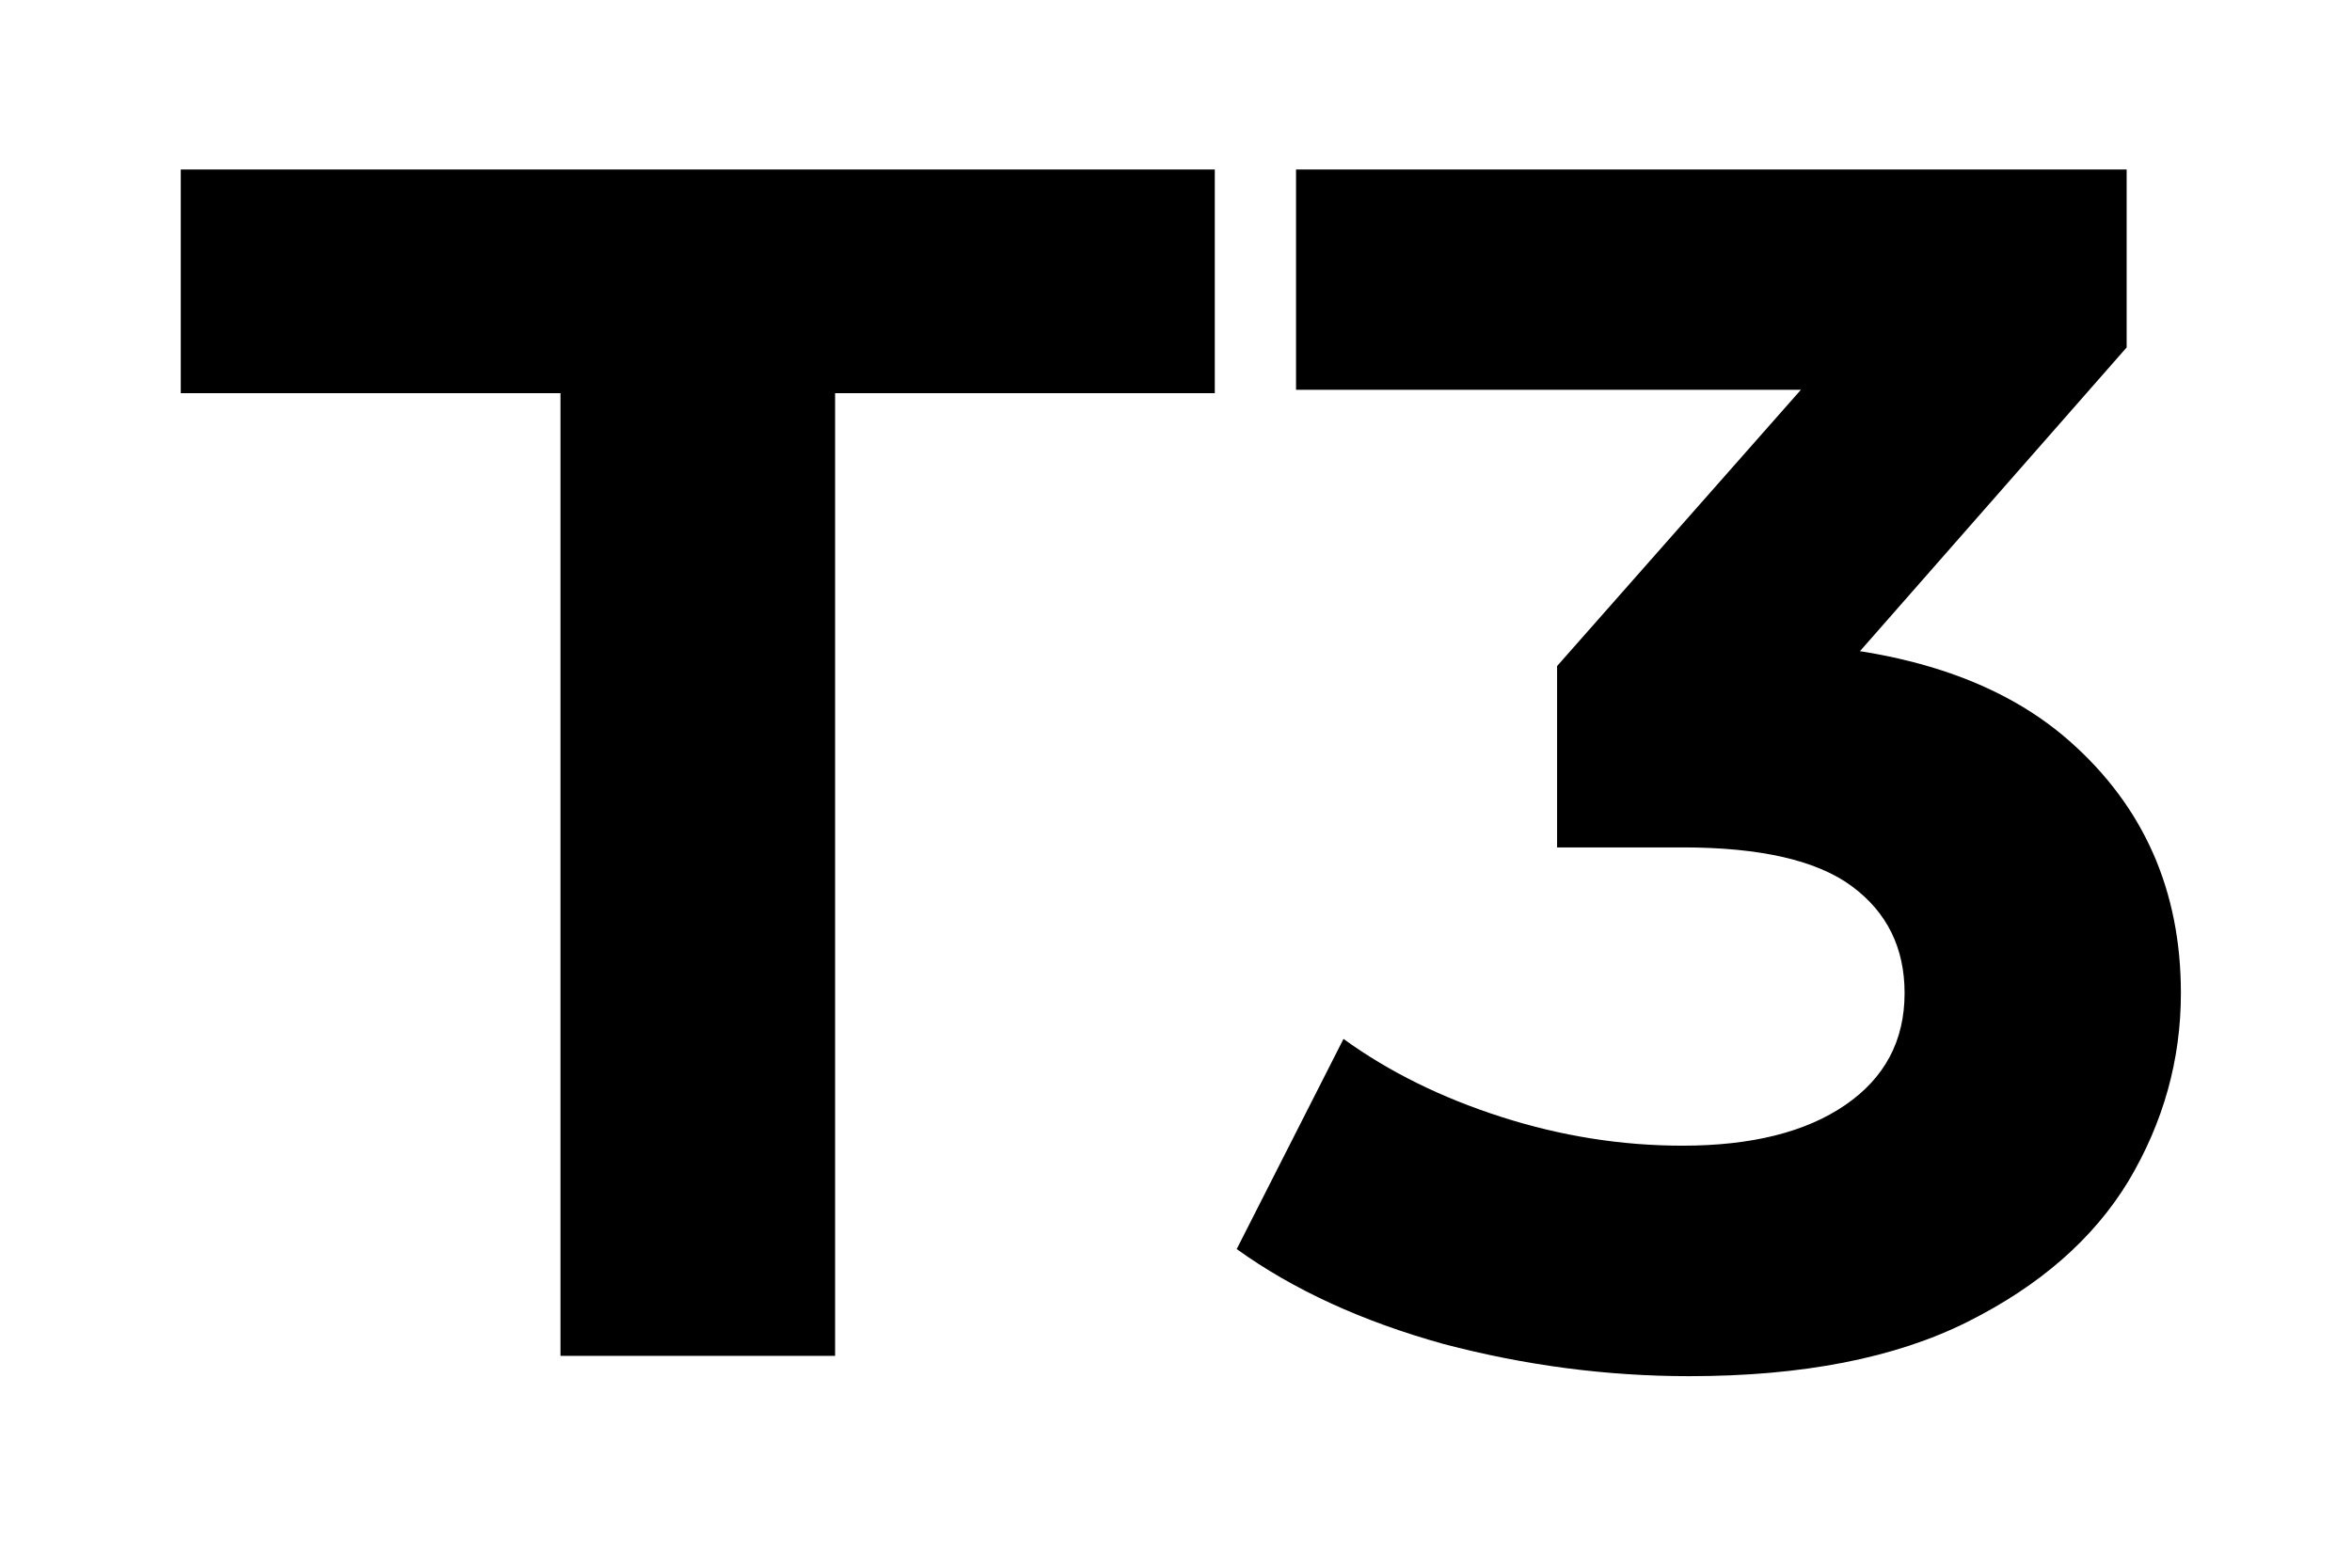
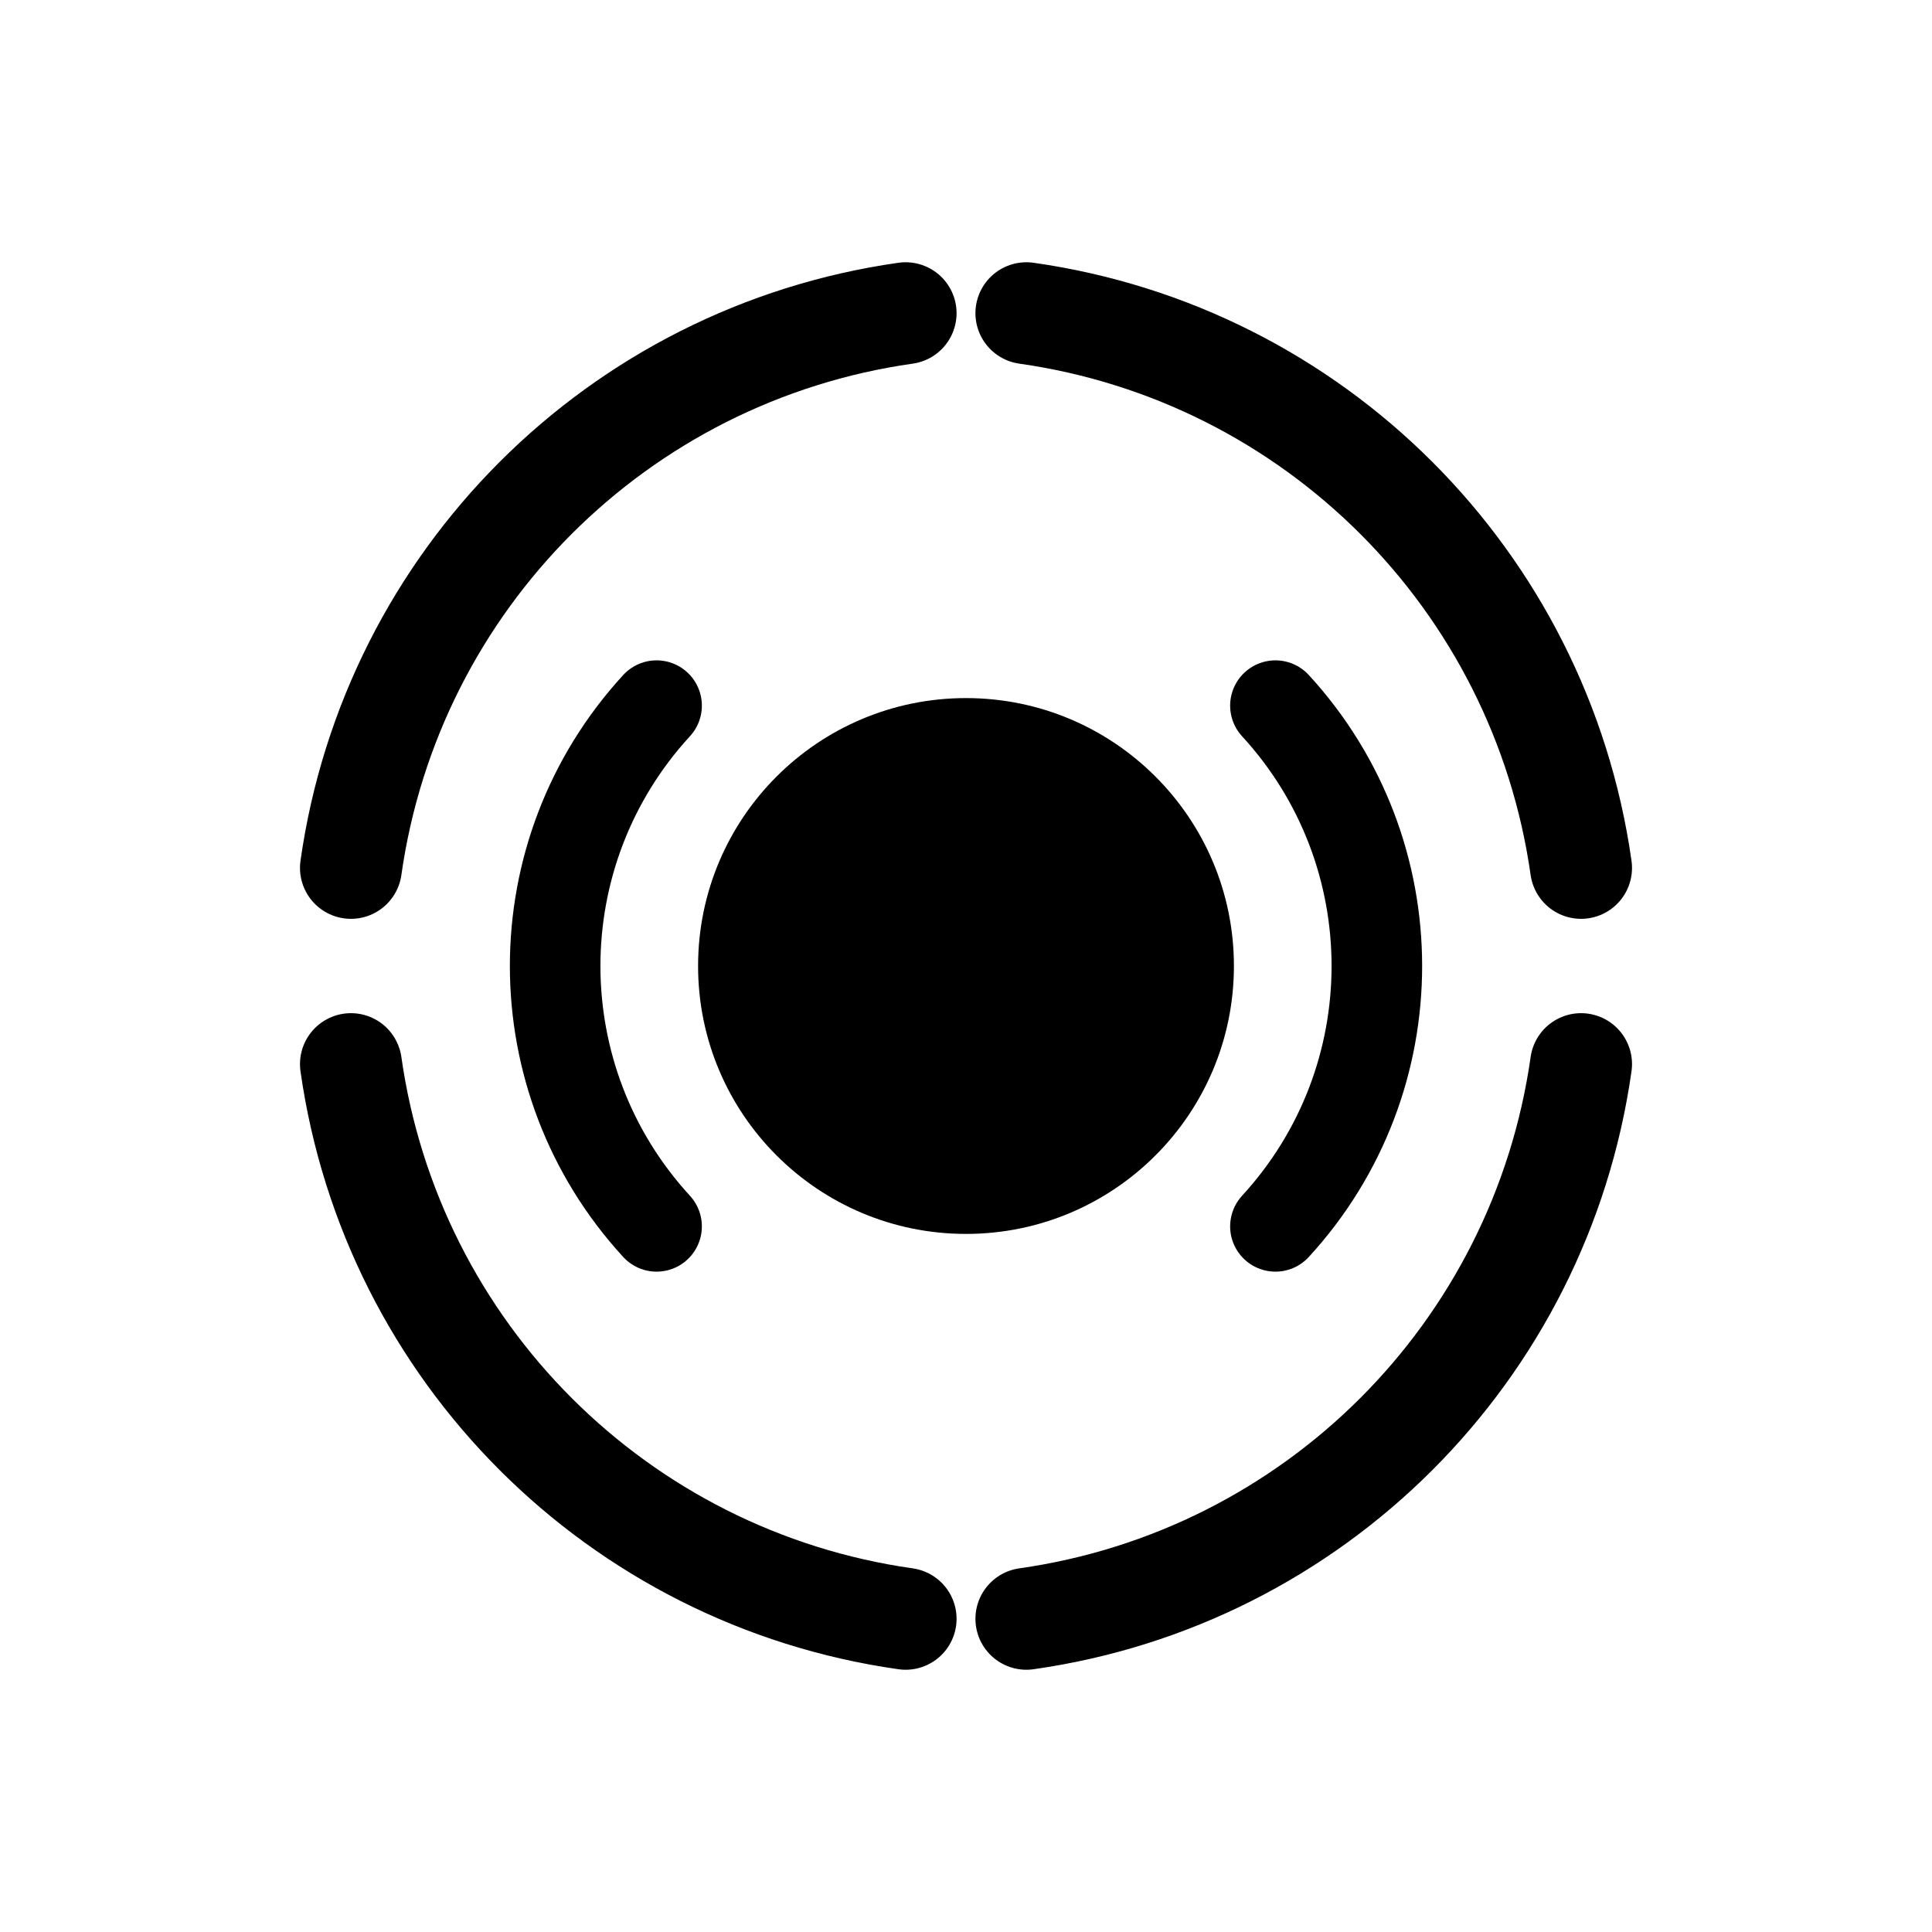
- <svg xmlns="http://www.w3.org/2000/svg" width="111" height="74" viewBox="7 29 111 74" fill="none">
-   <path d="M33.451 93V47.56H15.531V37H64.331V47.56H46.411V93H33.451ZM86.725 93.96C82.832 93.96 78.965 93.453 75.125 92.44C71.285 91.373 68.032 89.88 65.365 87.96L70.405 78.04C72.539 79.587 75.019 80.813 77.845 81.72C80.672 82.627 83.525 83.08 86.405 83.08C89.659 83.08 92.219 82.44 94.085 81.16C95.952 79.88 96.885 78.12 96.885 75.88C96.885 73.747 96.059 72.067 94.405 70.84C92.752 69.613 90.085 69 86.405 69H80.485V60.44L96.085 42.76L97.525 47.4H68.165V37H107.365V45.4L91.845 63.08L85.285 59.32H89.045C95.925 59.32 101.125 60.867 104.645 63.96C108.165 67.053 109.925 71.027 109.925 75.88C109.925 79.027 109.099 81.987 107.445 84.76C105.792 87.48 103.259 89.693 99.845 91.4C96.432 93.107 92.059 93.96 86.725 93.96Z" fill="black" />
+ <svg xmlns="http://www.w3.org/2000/svg" width="1024" height="1024" viewBox="0 0 1024 1024">
+   <g fill="none" stroke="black" stroke-width="54" stroke-linecap="round">
+     <path d="M480 166a346 346 0 0 0-294 294" />
+     <path d="M544 166a346 346 0 0 1 294 294" />
+     <path d="M480 858a346 346 0 0 1-294-294" />
+     <path d="M544 858a346 346 0 0 0 294-294" />
+   </g>
+   <g fill="none" stroke="black" stroke-width="48" stroke-linecap="round">
+     <path d="M348 374a204 204 0 0 0 0 276" />
+     <path d="M676 374a204 204 0 0 1 0 276" />
+   </g>
+   <circle cx="512" cy="512" r="142" fill="black" />
</svg>
